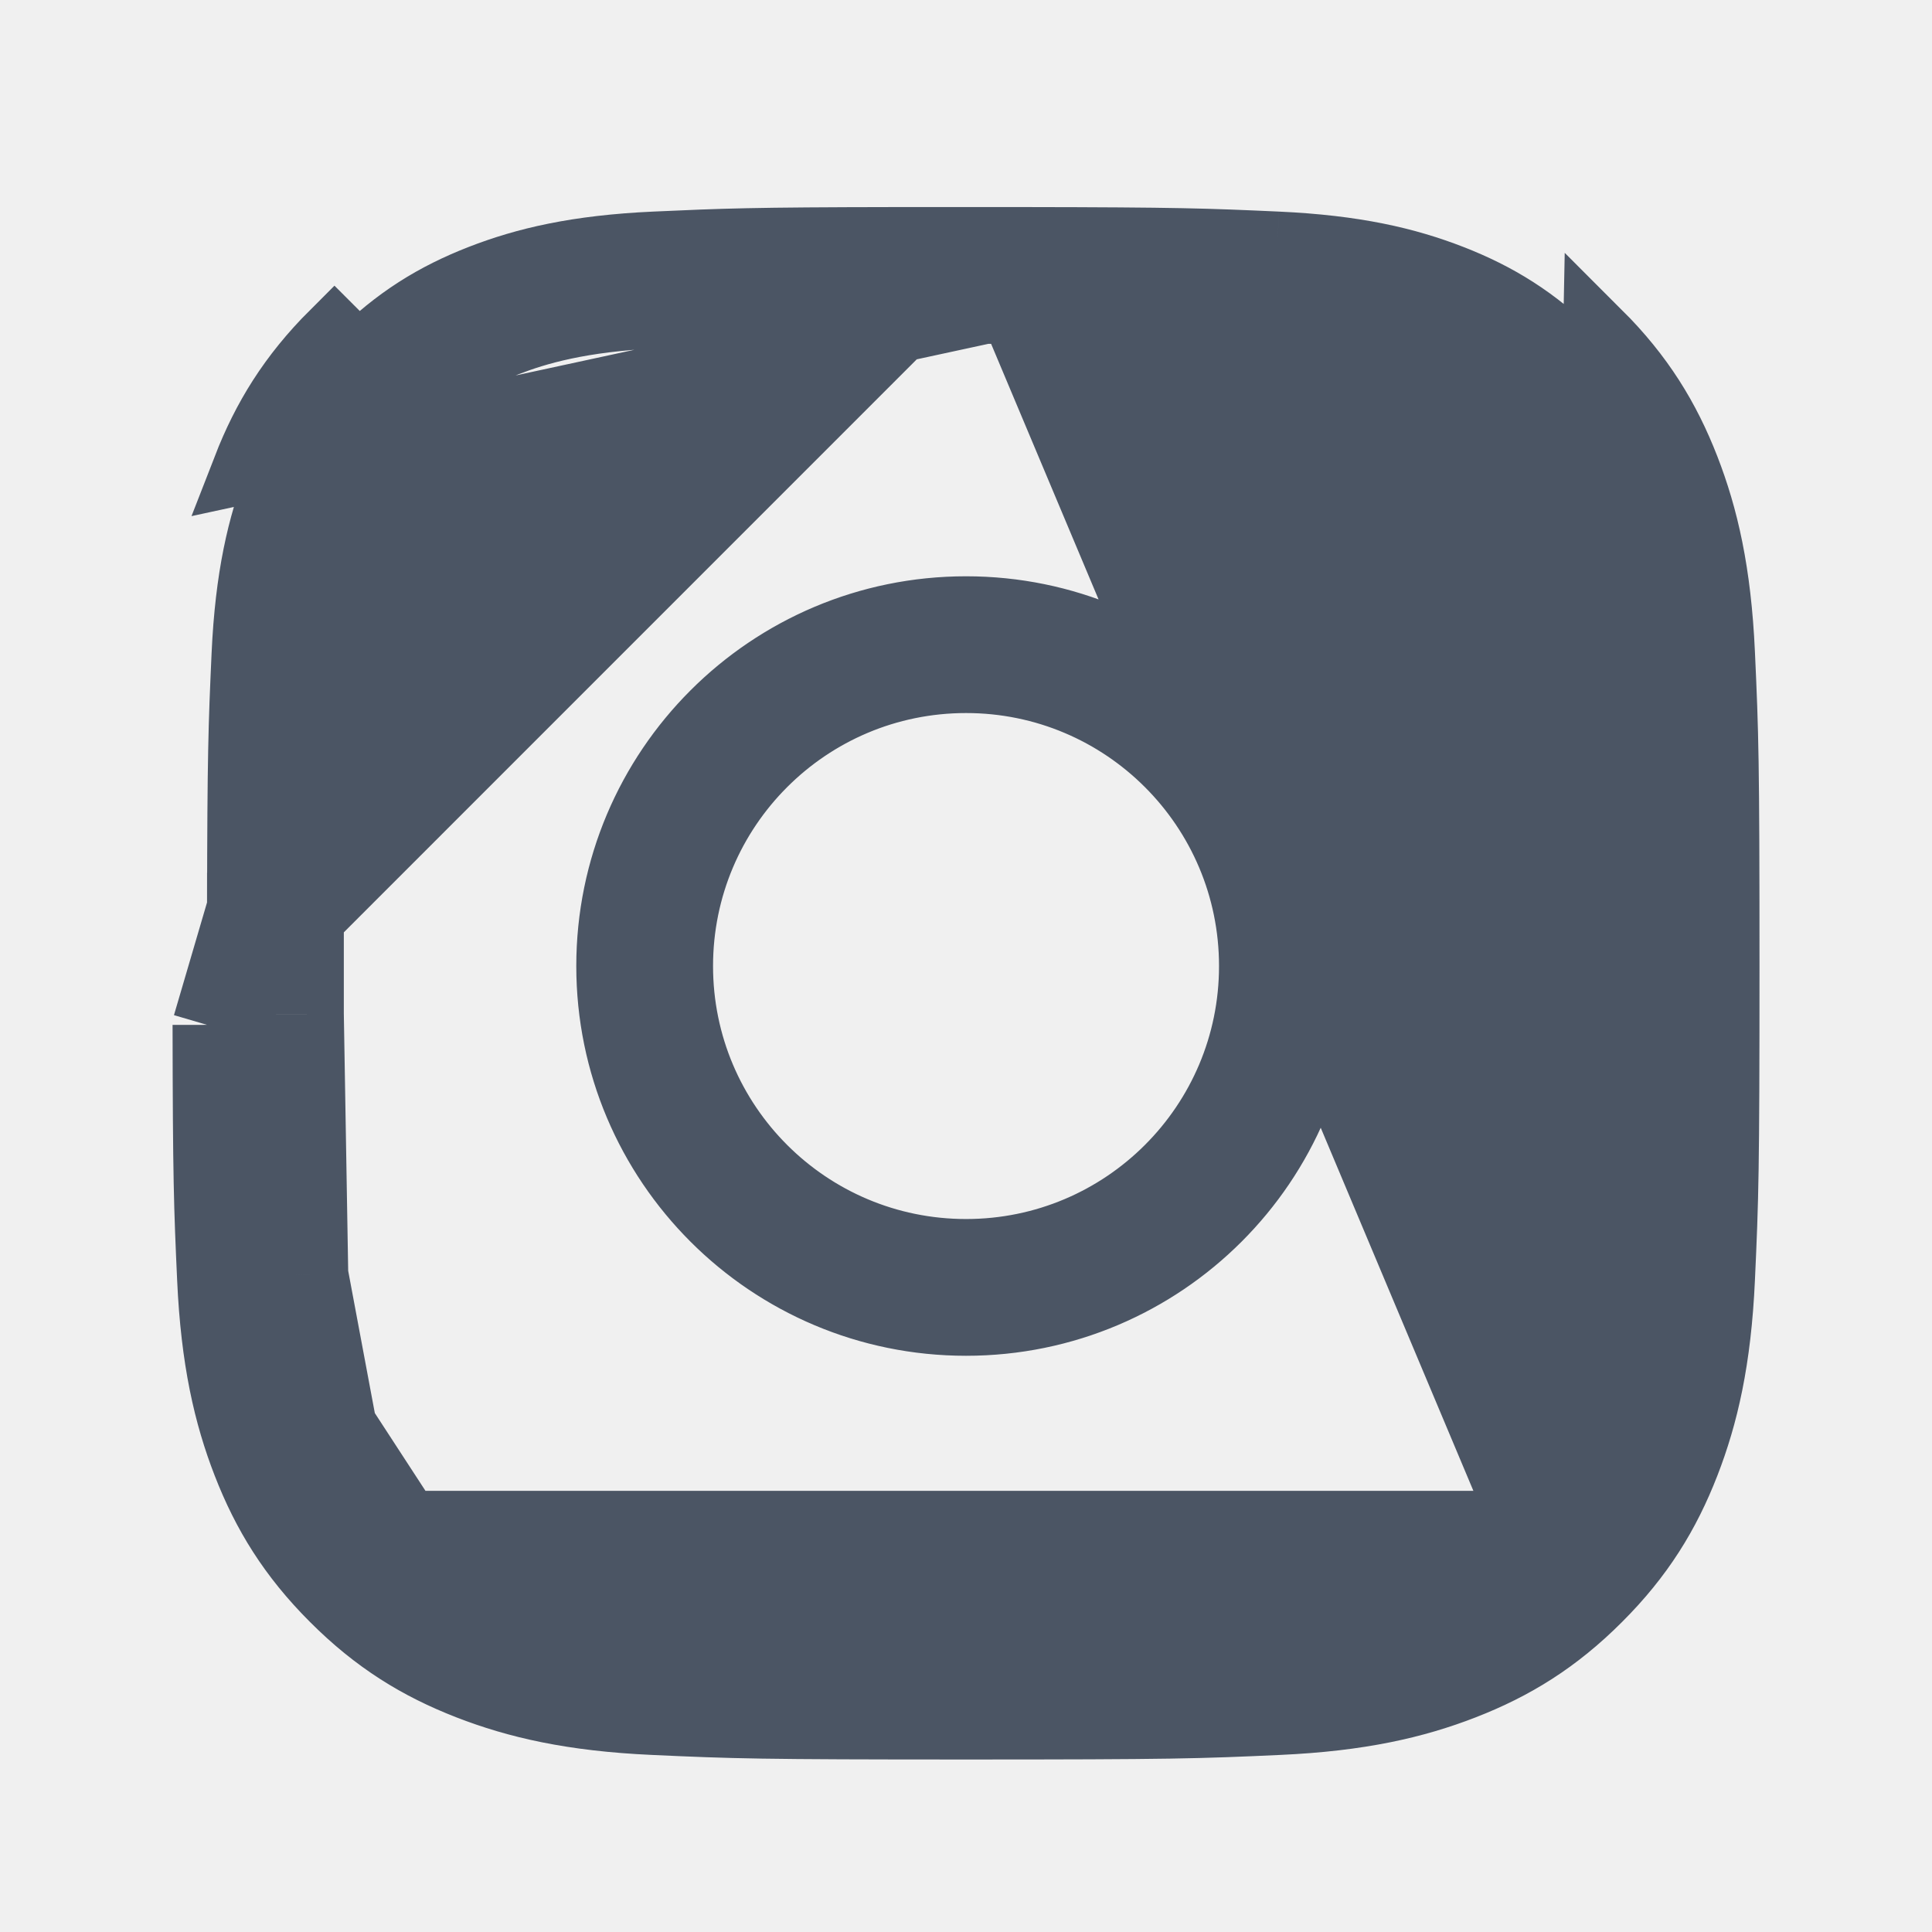
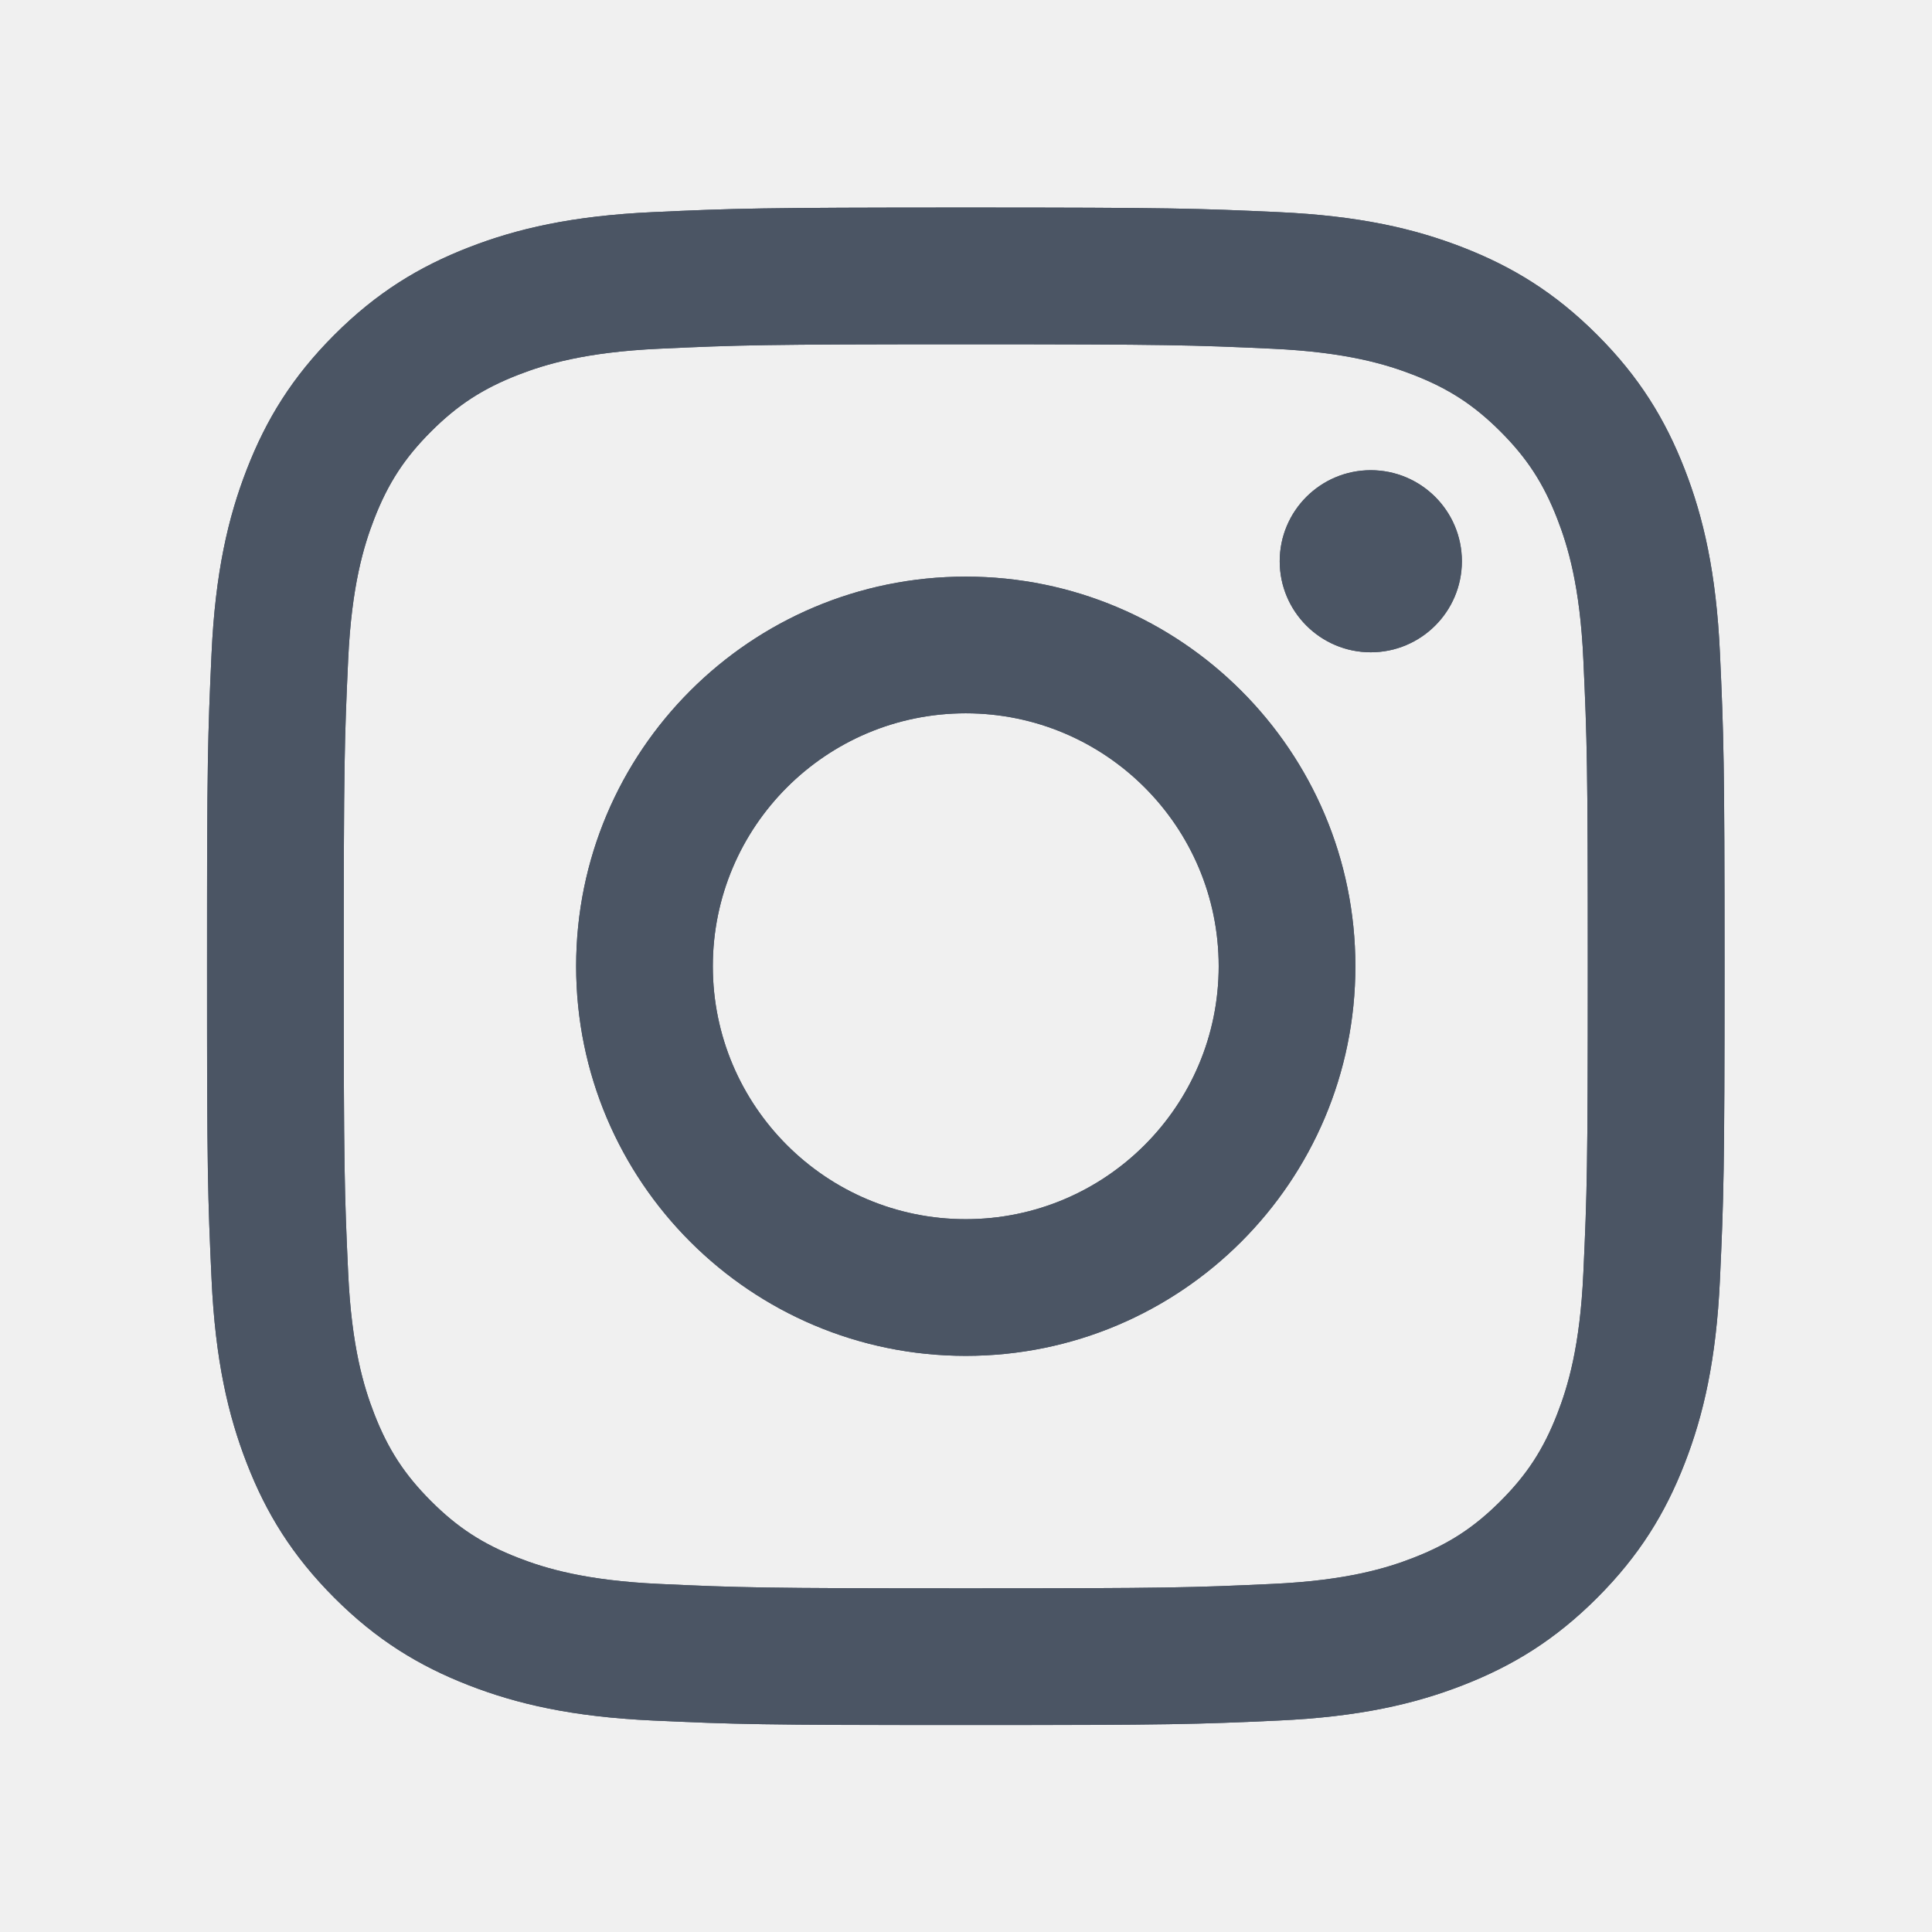
- <svg xmlns="http://www.w3.org/2000/svg" width="28" height="28" viewBox="0 0 28 28" fill="none">
-   <path d="M18.513 3.566L18.513 3.566C17.472 3.519 17.069 3.504 14.853 3.501H13.149H13.148L12.968 3.501C12.968 3.501 12.968 3.501 12.968 3.501C10.909 3.504 10.501 3.52 9.488 3.566L9.488 3.566C8.365 3.617 7.619 3.794 6.976 4.044L6.976 4.044C6.313 4.302 5.759 4.641 5.2 5.2C5.2 5.2 5.2 5.2 5.2 5.2M18.513 3.566L3.578 6.795C3.859 6.072 4.235 5.458 4.847 4.847L5.2 5.2M18.513 3.566C19.636 3.617 20.382 3.794 21.025 4.044L21.025 4.044C21.688 4.302 22.242 4.641 22.801 5.2M18.513 3.566L22.801 5.2M5.2 5.2C4.641 5.759 4.302 6.313 4.044 6.976L4.044 6.976C3.794 7.619 3.617 8.365 3.566 9.488L3.566 9.488C3.519 10.529 3.504 10.932 3.501 13.149M5.2 5.2L3.501 13.149M3.501 13.149V13.148H3.001L3.501 13.149C3.501 13.149 3.501 13.149 3.501 13.149ZM3.501 13.149V14.853M3.501 13.149L3.001 14.853M3.501 14.853C3.501 14.852 3.501 14.852 3.501 14.852L3.001 14.853M3.501 14.853V14.853H3.001M3.501 14.853C3.504 17.069 3.519 17.472 3.566 18.513L3.566 18.513C3.617 19.636 3.794 20.382 4.044 21.025L4.044 21.025C4.302 21.688 4.641 22.242 5.2 22.801M3.001 14.853C3.004 17.075 3.019 17.485 3.067 18.536C3.12 19.707 3.306 20.506 3.578 21.206C3.859 21.929 4.235 22.543 4.847 23.154M5.2 22.801C5.2 22.801 5.2 22.801 5.2 22.801L4.847 23.154M5.2 22.801L4.847 23.154M5.2 22.801C5.759 23.36 6.313 23.699 6.976 23.957C7.619 24.207 8.365 24.384 9.488 24.435L9.465 24.934M4.847 23.154C5.458 23.766 6.072 24.142 6.795 24.423C7.495 24.695 8.294 24.881 9.465 24.934M9.465 24.934L9.488 24.435C10.65 24.488 11.016 24.5 14.001 24.5C16.985 24.5 17.351 24.488 18.513 24.435L18.536 24.934M9.465 24.934C10.639 24.988 11.013 25 14.001 25C16.988 25 17.363 24.988 18.536 24.934M18.536 24.934L18.513 24.435C19.636 24.384 20.382 24.207 21.025 23.957C21.688 23.699 22.242 23.36 22.801 22.801M18.536 24.934C19.707 24.881 20.506 24.695 21.206 24.423C21.929 24.142 22.543 23.766 23.154 23.154M22.801 22.801L23.154 4.847C23.766 5.458 24.142 6.072 24.423 6.795C24.695 7.495 24.881 8.294 24.934 9.465C24.988 10.639 25 11.013 25 14.001C25 16.988 24.988 17.363 24.934 18.536C24.881 19.707 24.695 20.506 24.423 21.206C24.142 21.929 23.766 22.543 23.154 23.154M22.801 22.801C22.801 22.801 22.801 22.801 22.801 22.801C23.36 22.242 23.699 21.688 23.957 21.025C24.207 20.382 24.384 19.636 24.435 18.513C24.488 17.351 24.5 16.985 24.5 14.001C24.5 11.015 24.488 10.65 24.435 9.488C24.384 8.365 24.207 7.619 23.957 6.976C23.699 6.313 23.36 5.759 22.801 5.2M22.801 22.801L23.154 23.154M23.154 23.154L22.801 5.2M14.696 4.483H14.697C17.007 4.485 17.397 4.498 18.468 4.547C19.596 4.599 20.232 4.789 20.669 4.959C21.246 5.184 21.672 5.46 22.106 5.895C22.541 6.329 22.817 6.755 23.042 7.332C23.212 7.769 23.402 8.405 23.454 9.533C23.503 10.604 23.516 10.994 23.518 13.304L23.518 13.305V14.696V14.697C23.516 17.007 23.503 17.397 23.454 18.468C23.402 19.596 23.212 20.232 23.042 20.669C22.817 21.246 22.541 21.672 22.106 22.106C22.106 22.106 22.106 22.106 22.106 22.106M14.696 4.483L22.106 22.106M14.696 4.483L13.305 4.483L13.304 4.483M14.696 4.483L13.304 4.483M22.106 22.106C21.672 22.541 21.246 22.817 20.669 23.042C20.232 23.212 19.596 23.402 18.468 23.454C17.397 23.503 17.008 23.516 14.697 23.518L14.696 23.518H13.305H13.304C10.993 23.516 10.604 23.503 9.533 23.454C8.405 23.402 7.769 23.212 7.332 23.042C6.755 22.817 6.329 22.541 5.895 22.106M22.106 22.106L5.895 22.106M5.895 22.106C5.46 21.672 5.184 21.247 4.959 20.669M5.895 22.106L4.959 20.669M13.304 4.483C10.994 4.485 10.604 4.498 9.533 4.547C8.405 4.599 7.769 4.789 7.332 4.959C6.755 5.184 6.329 5.46 5.895 5.895C5.46 6.329 5.184 6.755 4.959 7.332C4.789 7.769 4.599 8.405 4.547 9.533C4.498 10.604 4.485 10.994 4.483 13.304V13.305M13.304 4.483L4.483 13.305M4.483 13.305L4.483 14.696L4.483 14.697M4.483 13.305L4.483 14.697M4.483 14.697C4.485 17.007 4.498 17.397 4.547 18.468M4.483 14.697L4.547 18.468M4.547 18.468C4.599 19.596 4.789 20.232 4.959 20.669M4.547 18.468L4.959 20.669M14.001 8.852C16.844 8.852 19.149 11.157 19.149 14.001C19.149 16.844 16.844 19.149 14.001 19.149C11.157 19.149 8.852 16.844 8.852 14.001C8.852 11.157 11.157 8.852 14.001 8.852ZM14.001 9.834C11.699 9.834 9.834 11.699 9.834 14.001C9.834 16.302 11.699 18.167 14.001 18.167C16.302 18.167 18.167 16.302 18.167 14.001C18.167 11.699 16.302 9.834 14.001 9.834ZM19.872 7.309C20.325 7.309 20.692 7.676 20.692 8.129C20.692 8.582 20.325 8.949 19.872 8.949C19.419 8.949 19.052 8.582 19.052 8.129C19.052 7.676 19.419 7.309 19.872 7.309Z" fill="#4B5564" stroke="#4B5564" />
+ <svg xmlns="http://www.w3.org/2000/svg" width="24" height="24" viewBox="0 0 24 24" fill="none">
+   <g clip-path="url(#clip0)">
+     <mask id="path-1-inside-1" fill="white">
+       <path fill-rule="evenodd" clip-rule="evenodd" d="M11.997 2.578C9.437 2.578 9.116 2.589 8.111 2.635C7.108 2.681 6.422 2.84 5.823 3.073C5.203 3.314 4.677 3.636 4.153 4.16C3.629 4.684 3.307 5.21 3.066 5.83C2.833 6.429 2.674 7.115 2.628 8.118C2.582 9.123 2.571 9.444 2.571 12.004C2.571 14.564 2.582 14.885 2.628 15.89C2.674 16.893 2.833 17.579 3.066 18.178C3.307 18.798 3.629 19.323 4.153 19.848C4.677 20.372 5.203 20.694 5.823 20.935C6.422 21.168 7.108 21.327 8.111 21.373C9.116 21.419 9.437 21.43 11.997 21.43C14.557 21.43 14.878 21.419 15.883 21.373C16.886 21.327 17.572 21.168 18.171 20.935C18.791 20.694 19.317 20.372 19.841 19.848C20.365 19.323 20.687 18.798 20.928 18.178C21.161 17.579 21.32 16.893 21.366 15.89C21.412 14.885 21.423 14.564 21.423 12.004C21.423 9.444 21.412 9.123 21.366 8.118C21.32 7.115 21.161 6.429 20.928 5.83C20.687 5.21 20.365 4.684 19.841 4.16C19.317 3.636 18.791 3.314 18.171 3.073C17.572 2.84 16.886 2.681 15.883 2.635C14.878 2.589 14.557 2.578 11.997 2.578ZM11.997 4.277C14.514 4.277 14.812 4.286 15.806 4.332C16.725 4.374 17.224 4.527 17.556 4.656C17.996 4.827 18.31 5.031 18.64 5.361C18.97 5.691 19.174 6.005 19.345 6.445C19.474 6.777 19.628 7.276 19.669 8.195C19.715 9.189 19.724 9.487 19.724 12.004C19.724 14.521 19.715 14.819 19.669 15.813C19.628 16.732 19.474 17.231 19.345 17.563C19.174 18.003 18.97 18.317 18.64 18.647C18.31 18.977 17.996 19.181 17.556 19.352C17.224 19.481 16.725 19.634 15.806 19.676C14.812 19.722 14.514 19.731 11.997 19.731C9.48 19.731 9.182 19.722 8.188 19.676C7.269 19.634 6.77 19.481 6.438 19.352C5.998 19.181 5.684 18.977 5.354 18.647C5.024 18.317 4.82 18.003 4.649 17.563C4.52 17.231 4.367 16.732 4.325 15.813C4.279 14.819 4.27 14.521 4.27 12.004C4.27 9.487 4.279 9.189 4.325 8.195C4.367 7.276 4.52 6.777 4.649 6.445C4.82 6.005 5.024 5.691 5.354 5.361C5.684 5.031 5.998 4.827 6.438 4.656C6.77 4.527 7.269 4.374 8.188 4.332C9.182 4.286 9.48 4.277 11.997 4.277ZM11.997 15.145C10.262 15.145 8.855 13.738 8.855 12.003C8.855 10.268 10.262 8.861 11.997 8.861C13.732 8.861 15.139 10.268 15.139 12.003C15.139 13.738 13.732 15.145 11.997 15.145ZM11.997 7.163C9.324 7.163 7.157 9.33 7.157 12.003C7.157 14.676 9.324 16.843 11.997 16.843C14.67 16.843 16.837 14.676 16.837 12.003C16.837 9.33 14.67 7.163 11.997 7.163ZM17.028 8.103C17.653 8.103 18.16 7.596 18.16 6.972C18.16 6.347 17.653 5.841 17.028 5.841C16.404 5.841 15.897 6.347 15.897 6.972C15.897 7.596 16.404 8.103 17.028 8.103Z" />
+     </mask>
+     <path fill-rule="evenodd" clip-rule="evenodd" d="M11.997 2.578C9.437 2.578 9.116 2.589 8.111 2.635C7.108 2.681 6.422 2.84 5.823 3.073C5.203 3.314 4.677 3.636 4.153 4.16C3.629 4.684 3.307 5.21 3.066 5.83C2.833 6.429 2.674 7.115 2.628 8.118C2.582 9.123 2.571 9.444 2.571 12.004C2.571 14.564 2.582 14.885 2.628 15.89C2.674 16.893 2.833 17.579 3.066 18.178C3.307 18.798 3.629 19.323 4.153 19.848C4.677 20.372 5.203 20.694 5.823 20.935C6.422 21.168 7.108 21.327 8.111 21.373C9.116 21.419 9.437 21.43 11.997 21.43C14.557 21.43 14.878 21.419 15.883 21.373C16.886 21.327 17.572 21.168 18.171 20.935C18.791 20.694 19.317 20.372 19.841 19.848C20.365 19.323 20.687 18.798 20.928 18.178C21.161 17.579 21.32 16.893 21.366 15.89C21.412 14.885 21.423 14.564 21.423 12.004C21.423 9.444 21.412 9.123 21.366 8.118C21.32 7.115 21.161 6.429 20.928 5.83C20.687 5.21 20.365 4.684 19.841 4.16C19.317 3.636 18.791 3.314 18.171 3.073C17.572 2.84 16.886 2.681 15.883 2.635C14.878 2.589 14.557 2.578 11.997 2.578ZM11.997 4.277C14.514 4.277 14.812 4.286 15.806 4.332C16.725 4.374 17.224 4.527 17.556 4.656C17.996 4.827 18.31 5.031 18.64 5.361C18.97 5.691 19.174 6.005 19.345 6.445C19.474 6.777 19.628 7.276 19.669 8.195C19.715 9.189 19.724 9.487 19.724 12.004C19.724 14.521 19.715 14.819 19.669 15.813C19.628 16.732 19.474 17.231 19.345 17.563C19.174 18.003 18.97 18.317 18.64 18.647C18.31 18.977 17.996 19.181 17.556 19.352C17.224 19.481 16.725 19.634 15.806 19.676C14.812 19.722 14.514 19.731 11.997 19.731C9.48 19.731 9.182 19.722 8.188 19.676C7.269 19.634 6.77 19.481 6.438 19.352C5.998 19.181 5.684 18.977 5.354 18.647C5.024 18.317 4.82 18.003 4.649 17.563C4.52 17.231 4.367 16.732 4.325 15.813C4.279 14.819 4.27 14.521 4.27 12.004C4.27 9.487 4.279 9.189 4.325 8.195C4.367 7.276 4.52 6.777 4.649 6.445C4.82 6.005 5.024 5.691 5.354 5.361C5.684 5.031 5.998 4.827 6.438 4.656C6.77 4.527 7.269 4.374 8.188 4.332C9.182 4.286 9.48 4.277 11.997 4.277ZM11.997 15.145C10.262 15.145 8.855 13.738 8.855 12.003C8.855 10.268 10.262 8.861 11.997 8.861C13.732 8.861 15.139 10.268 15.139 12.003C15.139 13.738 13.732 15.145 11.997 15.145ZM11.997 7.163C9.324 7.163 7.157 9.33 7.157 12.003C7.157 14.676 9.324 16.843 11.997 16.843C14.67 16.843 16.837 14.676 16.837 12.003C16.837 9.33 14.67 7.163 11.997 7.163ZM17.028 8.103C17.653 8.103 18.16 7.596 18.16 6.972C18.16 6.347 17.653 5.841 17.028 5.841C16.404 5.841 15.897 6.347 15.897 6.972C15.897 7.596 16.404 8.103 17.028 8.103Z" fill="#4B5564" />
+     <path d="M8.111 2.635L8.156 3.634L8.156 3.634L8.111 2.635ZM5.823 3.073L6.185 4.005L6.185 4.005L5.823 3.073ZM4.153 4.16L3.446 3.453L3.446 3.453L4.153 4.16ZM3.066 5.83L3.998 6.192L3.998 6.192L3.066 5.83ZM2.628 8.118L3.627 8.163L3.627 8.163L2.628 8.118ZM2.628 15.89L3.627 15.845L3.627 15.845L2.628 15.89ZM3.066 18.178L3.998 17.816L3.998 17.816L3.066 18.178ZM4.153 19.848L3.446 20.555L3.446 20.555L4.153 19.848ZM5.823 20.935L5.461 21.867L5.461 21.867L5.823 20.935ZM8.111 21.373L8.156 20.374L8.156 20.374L8.111 21.373ZM15.883 21.373L15.838 20.374L15.838 20.374L15.883 21.373ZM18.171 20.935L18.533 21.867L18.533 21.867L18.171 20.935ZM19.841 19.848L20.548 20.555L20.548 20.555L19.841 19.848ZM20.928 18.178L21.86 18.54L21.86 18.54L20.928 18.178ZM21.366 15.89L20.367 15.845L20.367 15.845L21.366 15.89ZM21.366 8.118L20.367 8.163L20.367 8.163L21.366 8.118ZM20.928 5.83L21.86 5.468L21.86 5.468L20.928 5.83ZM19.841 4.16L20.548 3.453L20.548 3.453L19.841 4.16ZM18.171 3.073L17.809 4.005L17.809 4.005L18.171 3.073ZM15.883 2.635L15.838 3.634L15.838 3.634L15.883 2.635ZM15.806 4.332L15.76 5.331L15.76 5.331L15.806 4.332ZM17.556 4.656L17.194 5.588L17.194 5.588L17.556 4.656ZM18.64 5.361L17.933 6.068L17.933 6.068L18.64 5.361ZM19.345 6.445L18.413 6.807L18.413 6.807L19.345 6.445ZM19.669 8.195L18.67 8.241L18.67 8.241L19.669 8.195ZM19.669 15.813L18.67 15.767L18.67 15.767L19.669 15.813ZM19.345 17.563L18.413 17.201L18.413 17.201L19.345 17.563ZM18.64 18.647L17.933 17.939L17.933 17.94L18.64 18.647ZM17.556 19.352L17.194 18.42L17.194 18.42L17.556 19.352ZM15.806 19.676L15.76 18.677L15.76 18.677L15.806 19.676ZM8.188 19.676L8.234 18.677L8.234 18.677L8.188 19.676ZM6.438 19.352L6.8 18.42L6.8 18.42L6.438 19.352ZM5.354 18.647L6.061 17.94L6.061 17.94L5.354 18.647ZM4.649 17.563L5.581 17.201L5.581 17.201L4.649 17.563ZM4.325 15.813L5.324 15.767L5.324 15.767L4.325 15.813ZM4.325 8.195L5.324 8.241L5.324 8.241L4.325 8.195ZM4.649 6.445L5.581 6.807L5.581 6.807L4.649 6.445ZM5.354 5.361L6.061 6.068L6.061 6.068L5.354 5.361ZM6.438 4.656L6.8 5.588L6.8 5.588L6.438 4.656ZM8.188 4.332L8.234 5.331L8.234 5.331L8.188 4.332ZM8.156 3.634C9.139 3.589 9.442 3.578 11.997 3.578V1.578C9.432 1.578 9.093 1.589 8.065 1.636L8.156 3.634ZM6.185 4.005C6.671 3.816 7.248 3.675 8.156 3.634L8.065 1.636C6.967 1.686 6.173 1.864 5.461 2.141L6.185 4.005ZM4.86 4.867C5.28 4.448 5.685 4.2 6.185 4.005L5.461 2.141C4.721 2.429 4.075 2.824 3.446 3.453L4.86 4.867ZM3.998 6.192C4.193 5.692 4.441 5.287 4.861 4.867L3.446 3.453C2.817 4.082 2.422 4.728 2.134 5.468L3.998 6.192ZM3.627 8.163C3.669 7.255 3.809 6.678 3.998 6.192L2.134 5.468C1.857 6.18 1.679 6.974 1.629 8.072L3.627 8.163ZM3.571 12.004C3.571 9.449 3.582 9.146 3.627 8.163L1.629 8.072C1.582 9.1 1.571 9.439 1.571 12.004H3.571ZM3.627 15.845C3.582 14.862 3.571 14.559 3.571 12.004H1.571C1.571 14.569 1.582 14.908 1.629 15.936L3.627 15.845ZM3.998 17.816C3.809 17.329 3.669 16.753 3.627 15.845L1.629 15.936C1.679 17.034 1.857 17.828 2.134 18.54L3.998 17.816ZM4.861 19.14C4.441 18.721 4.193 18.316 3.998 17.816L2.134 18.54C2.422 19.28 2.817 19.926 3.446 20.555L4.861 19.14ZM6.185 20.003C5.685 19.808 5.28 19.559 4.86 19.14L3.446 20.555C4.075 21.184 4.721 21.579 5.461 21.867L6.185 20.003ZM8.156 20.374C7.248 20.332 6.671 20.192 6.185 20.003L5.461 21.867C6.173 22.144 6.967 22.322 8.065 22.372L8.156 20.374ZM11.997 20.43C9.442 20.43 9.139 20.419 8.156 20.374L8.065 22.372C9.093 22.419 9.432 22.43 11.997 22.43V20.43ZM15.838 20.374C14.855 20.419 14.552 20.43 11.997 20.43V22.43C14.562 22.43 14.901 22.419 15.929 22.372L15.838 20.374ZM17.809 20.003C17.323 20.192 16.746 20.332 15.838 20.374L15.929 22.372C17.027 22.322 17.821 22.144 18.533 21.867L17.809 20.003ZM19.134 19.14C18.715 19.559 18.309 19.808 17.809 20.003L18.533 21.867C19.273 21.579 19.919 21.184 20.548 20.555L19.134 19.14ZM19.996 17.816C19.802 18.316 19.553 18.721 19.134 19.14L20.548 20.555C21.177 19.926 21.572 19.28 21.86 18.54L19.996 17.816ZM20.367 15.845C20.326 16.753 20.185 17.329 19.996 17.816L21.86 18.54C22.137 17.828 22.315 17.034 22.365 15.936L20.367 15.845ZM20.423 12.004C20.423 14.559 20.412 14.862 20.367 15.845L22.365 15.936C22.412 14.908 22.423 14.569 22.423 12.004H20.423ZM20.367 8.163C20.412 9.146 20.423 9.449 20.423 12.004H22.423C22.423 9.439 22.412 9.1 22.365 8.072L20.367 8.163ZM19.996 6.192C20.185 6.678 20.326 7.255 20.367 8.163L22.365 8.072C22.315 6.974 22.137 6.18 21.86 5.468L19.996 6.192ZM19.134 4.867C19.553 5.287 19.802 5.692 19.996 6.192L21.86 5.468C21.572 4.728 21.177 4.082 20.548 3.453L19.134 4.867ZM17.809 4.005C18.309 4.2 18.715 4.448 19.134 4.867L20.548 3.453C19.919 2.824 19.273 2.429 18.533 2.141L17.809 4.005ZM15.838 3.634C16.746 3.675 17.323 3.816 17.809 4.005L18.533 2.141C17.821 1.864 17.027 1.686 15.929 1.636L15.838 3.634ZM11.997 3.578C14.552 3.578 14.855 3.589 15.838 3.634L15.929 1.636C14.901 1.589 14.562 1.578 11.997 1.578V3.578ZM15.851 3.333C14.834 3.286 14.518 3.277 11.997 3.277V5.277C14.509 5.277 14.789 5.286 15.76 5.331L15.851 3.333ZM17.918 3.724C17.486 3.556 16.881 3.38 15.851 3.333L15.76 5.331C16.569 5.367 16.961 5.498 17.194 5.588L17.918 3.724ZM19.347 4.654C18.918 4.225 18.486 3.945 17.918 3.724L17.194 5.588C17.506 5.71 17.702 5.838 17.933 6.068L19.347 4.654ZM20.277 6.083C20.056 5.515 19.776 5.083 19.347 4.654L17.933 6.068C18.163 6.299 18.291 6.495 18.413 6.807L20.277 6.083ZM20.668 8.15C20.621 7.12 20.445 6.514 20.277 6.083L18.413 6.807C18.503 7.04 18.634 7.432 18.67 8.241L20.668 8.15ZM20.724 12.004C20.724 9.483 20.715 9.167 20.668 8.15L18.67 8.241C18.715 9.212 18.724 9.492 18.724 12.004H20.724ZM20.668 15.858C20.715 14.841 20.724 14.525 20.724 12.004H18.724C18.724 14.516 18.715 14.796 18.67 15.767L20.668 15.858ZM20.277 17.925C20.445 17.494 20.621 16.887 20.668 15.858L18.67 15.767C18.634 16.576 18.503 16.968 18.413 17.201L20.277 17.925ZM19.347 19.354C19.776 18.925 20.056 18.493 20.277 17.925L18.413 17.201C18.291 17.513 18.163 17.709 17.933 17.939L19.347 19.354ZM17.918 20.284C18.486 20.063 18.918 19.783 19.347 19.354L17.933 17.94C17.702 18.17 17.506 18.298 17.194 18.42L17.918 20.284ZM15.851 20.675C16.881 20.628 17.486 20.452 17.918 20.284L17.194 18.42C16.961 18.51 16.569 18.64 15.76 18.677L15.851 20.675ZM11.997 20.731C14.518 20.731 14.835 20.722 15.851 20.675L15.76 18.677C14.79 18.722 14.51 18.731 11.997 18.731V20.731ZM8.143 20.675C9.16 20.722 9.476 20.731 11.997 20.731V18.731C9.484 18.731 9.204 18.722 8.234 18.677L8.143 20.675ZM6.076 20.284C6.508 20.452 7.113 20.628 8.143 20.675L8.234 18.677C7.425 18.64 7.033 18.51 6.8 18.42L6.076 20.284ZM4.647 19.354C5.076 19.783 5.508 20.063 6.076 20.284L6.8 18.42C6.488 18.298 6.292 18.17 6.061 17.94L4.647 19.354ZM3.717 17.925C3.938 18.493 4.218 18.925 4.647 19.354L6.061 17.94C5.831 17.709 5.703 17.513 5.581 17.201L3.717 17.925ZM3.326 15.858C3.373 16.887 3.549 17.494 3.717 17.925L5.581 17.201C5.491 16.968 5.361 16.576 5.324 15.767L3.326 15.858ZM3.27 12.004C3.27 14.525 3.279 14.841 3.326 15.858L5.324 15.767C5.279 14.796 5.27 14.516 5.27 12.004H3.27ZM3.326 8.15C3.279 9.167 3.27 9.483 3.27 12.004H5.27C5.27 9.492 5.279 9.212 5.324 8.241L3.326 8.15ZM3.717 6.083C3.549 6.514 3.373 7.12 3.326 8.15L5.324 8.241C5.361 7.432 5.491 7.04 5.581 6.807L3.717 6.083ZM4.647 4.654C4.218 5.083 3.938 5.515 3.717 6.083L5.581 6.807C5.703 6.495 5.831 6.299 6.061 6.068L4.647 4.654ZM6.076 3.724C5.508 3.945 5.076 4.225 4.647 4.654L6.061 6.068C6.292 5.838 6.488 5.71 6.8 5.588L6.076 3.724ZM8.143 3.333C7.113 3.38 6.508 3.556 6.076 3.724L6.8 5.588C7.033 5.498 7.425 5.367 8.234 5.331L8.143 3.333ZM11.997 3.277C9.476 3.277 9.16 3.286 8.143 3.333L8.234 5.331C9.205 5.286 9.485 5.277 11.997 5.277V3.277ZM7.855 12.003C7.855 14.29 9.71 16.145 11.997 16.145V14.145C10.814 14.145 9.855 13.186 9.855 12.003H7.855ZM11.997 7.861C9.71 7.861 7.855 9.715 7.855 12.003H9.855C9.855 10.82 10.814 9.861 11.997 9.861V7.861ZM16.139 12.003C16.139 9.715 14.284 7.861 11.997 7.861V9.861C13.18 9.861 14.139 10.82 14.139 12.003H16.139ZM11.997 16.145C14.284 16.145 16.139 14.29 16.139 12.003H14.139C14.139 13.186 13.18 14.145 11.997 14.145V16.145ZM8.157 12.003C8.157 9.882 9.876 8.163 11.997 8.163V6.163C8.772 6.163 6.157 8.777 6.157 12.003H8.157ZM11.997 15.843C9.876 15.843 8.157 14.124 8.157 12.003H6.157C6.157 15.228 8.772 17.843 11.997 17.843V15.843ZM15.837 12.003C15.837 14.124 14.118 15.843 11.997 15.843V17.843C15.223 17.843 17.837 15.228 17.837 12.003H15.837ZM11.997 8.163C14.118 8.163 15.837 9.882 15.837 12.003H17.837C17.837 8.777 15.223 6.163 11.997 6.163V8.163ZM17.16 6.972C17.16 7.044 17.101 7.103 17.028 7.103V9.103C18.205 9.103 19.16 8.149 19.16 6.972H17.16ZM17.028 6.841C17.101 6.841 17.16 6.899 17.16 6.972H19.16C19.16 5.795 18.205 4.841 17.028 4.841V6.841ZM16.897 6.972C16.897 6.899 16.956 6.841 17.028 6.841V4.841C15.851 4.841 14.897 5.795 14.897 6.972H16.897ZM17.028 7.103C16.956 7.103 16.897 7.044 16.897 6.972H14.897C14.897 8.149 15.851 9.103 17.028 9.103V7.103Z" fill="#4B5564" mask="url(#path-1-inside-1)" />
+   </g>
+   <defs>
+     <clipPath id="clip0">
+       <rect width="18.857" height="18.857" fill="white" transform="translate(2.57143 2.57153)" />
+     </clipPath>
+   </defs>
</svg>
